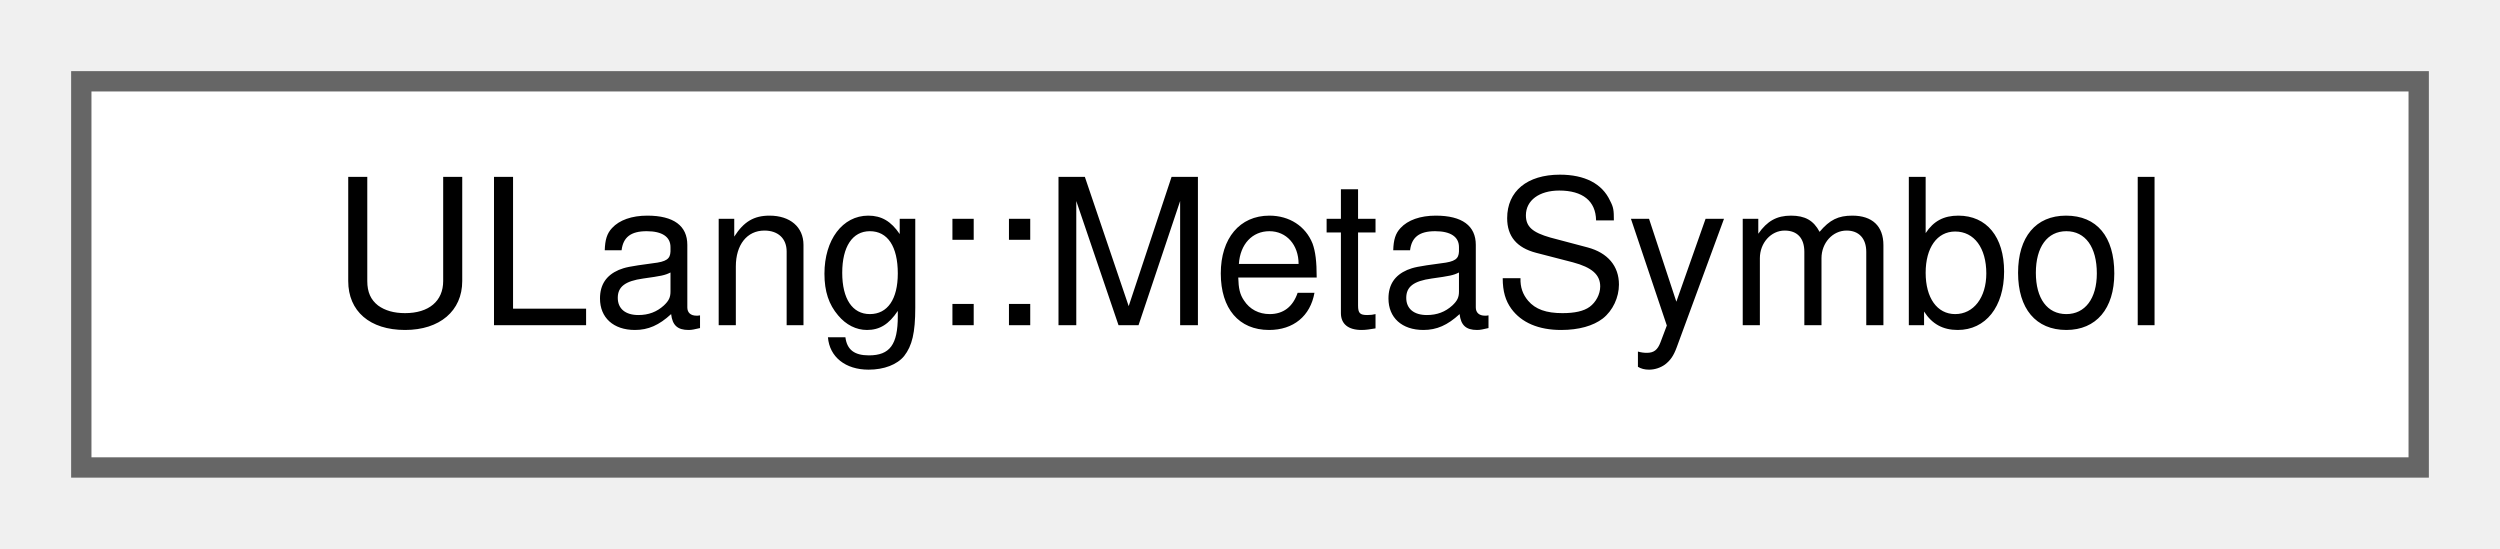
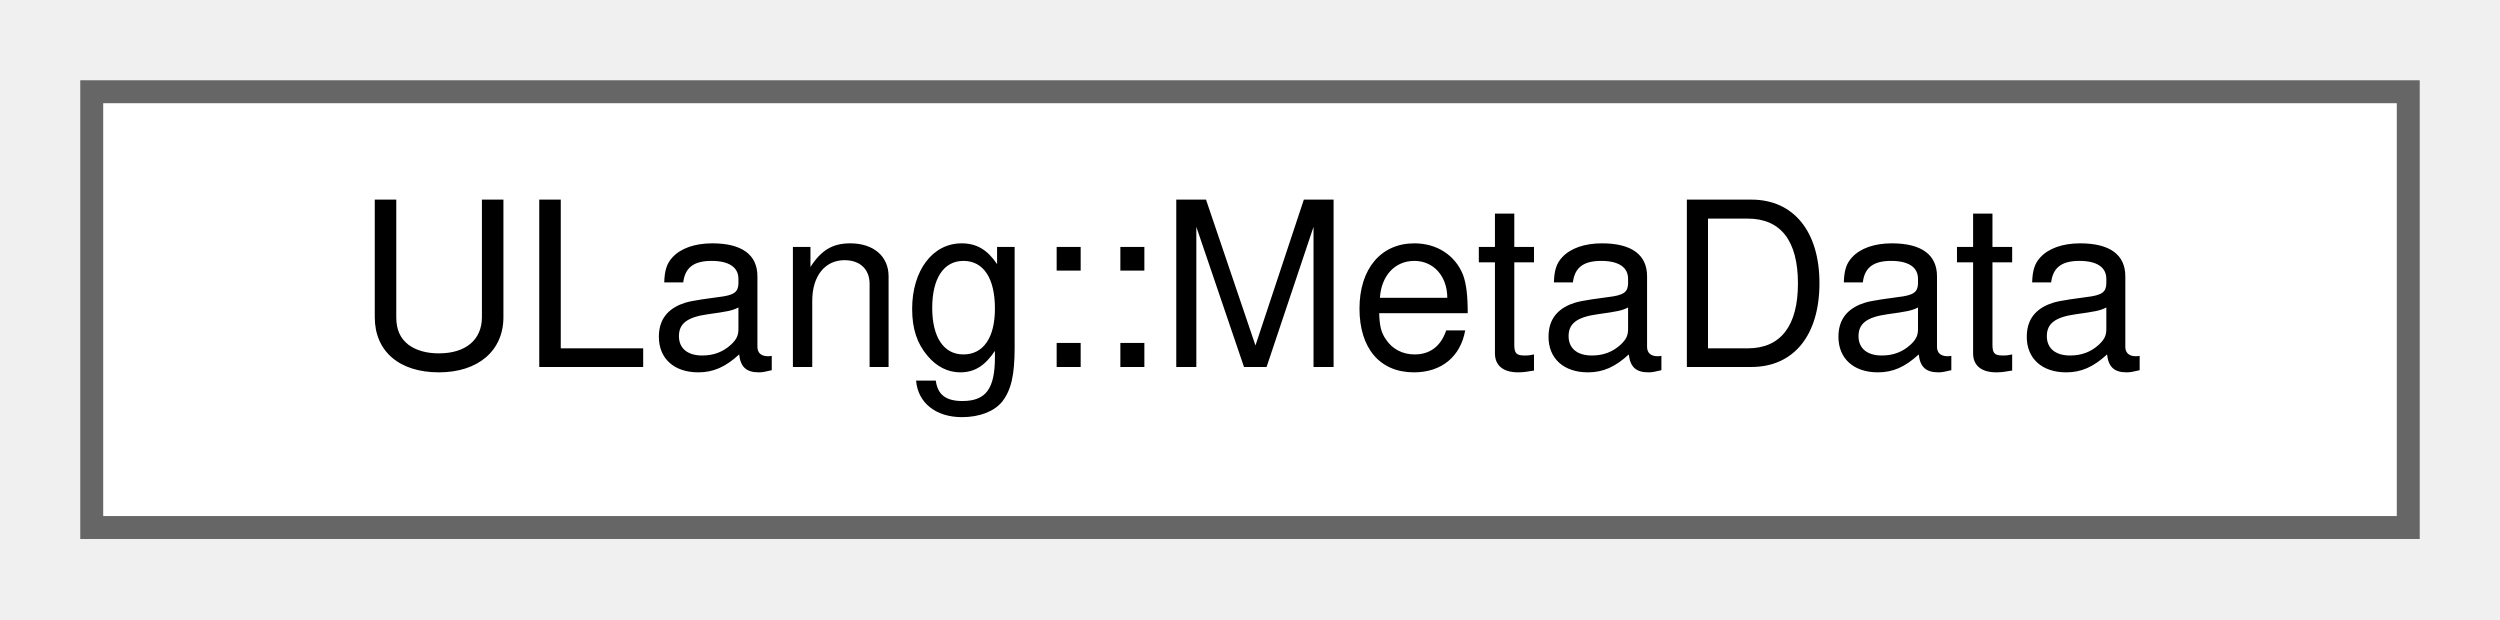
- <svg xmlns="http://www.w3.org/2000/svg" xmlns:xlink="http://www.w3.org/1999/xlink" width="123pt" height="27pt" viewBox="0.00 0.00 123.00 27.00">
+ <svg xmlns="http://www.w3.org/2000/svg" xmlns:xlink="http://www.w3.org/1999/xlink" width="109pt" height="27pt" viewBox="0.00 0.00 109.00 27.00">
  <g id="graph0" class="graph" transform="scale(1 1) rotate(0) translate(4 23)">
    <g id="Node000000" class="node">
      <g id="a_Node000000">
-         <a xlink:href="structULang_1_1MetaSymbol.html" target="_top" xlink:title="Metadata symbol table entry.">
-           <polygon fill="white" stroke="#666666" points="115,-19 0,-19 0,0 115,0 115,-19" />
-           <text text-anchor="middle" x="57.5" y="-7" font-family="Helvetica,sans-Serif" font-size="10.00">ULang::MetaSymbol</text>
+         <a xlink:href="structULang_1_1MetaData.html" target="_top" xlink:title=" ">
+           <polygon fill="white" stroke="#666666" points="101,-19 0,-19 0,0 101,0 101,-19" />
+           <text text-anchor="middle" x="50.5" y="-7" font-family="Helvetica,sans-Serif" font-size="10.00">ULang::MetaData</text>
        </a>
      </g>
    </g>
  </g>
</svg>
